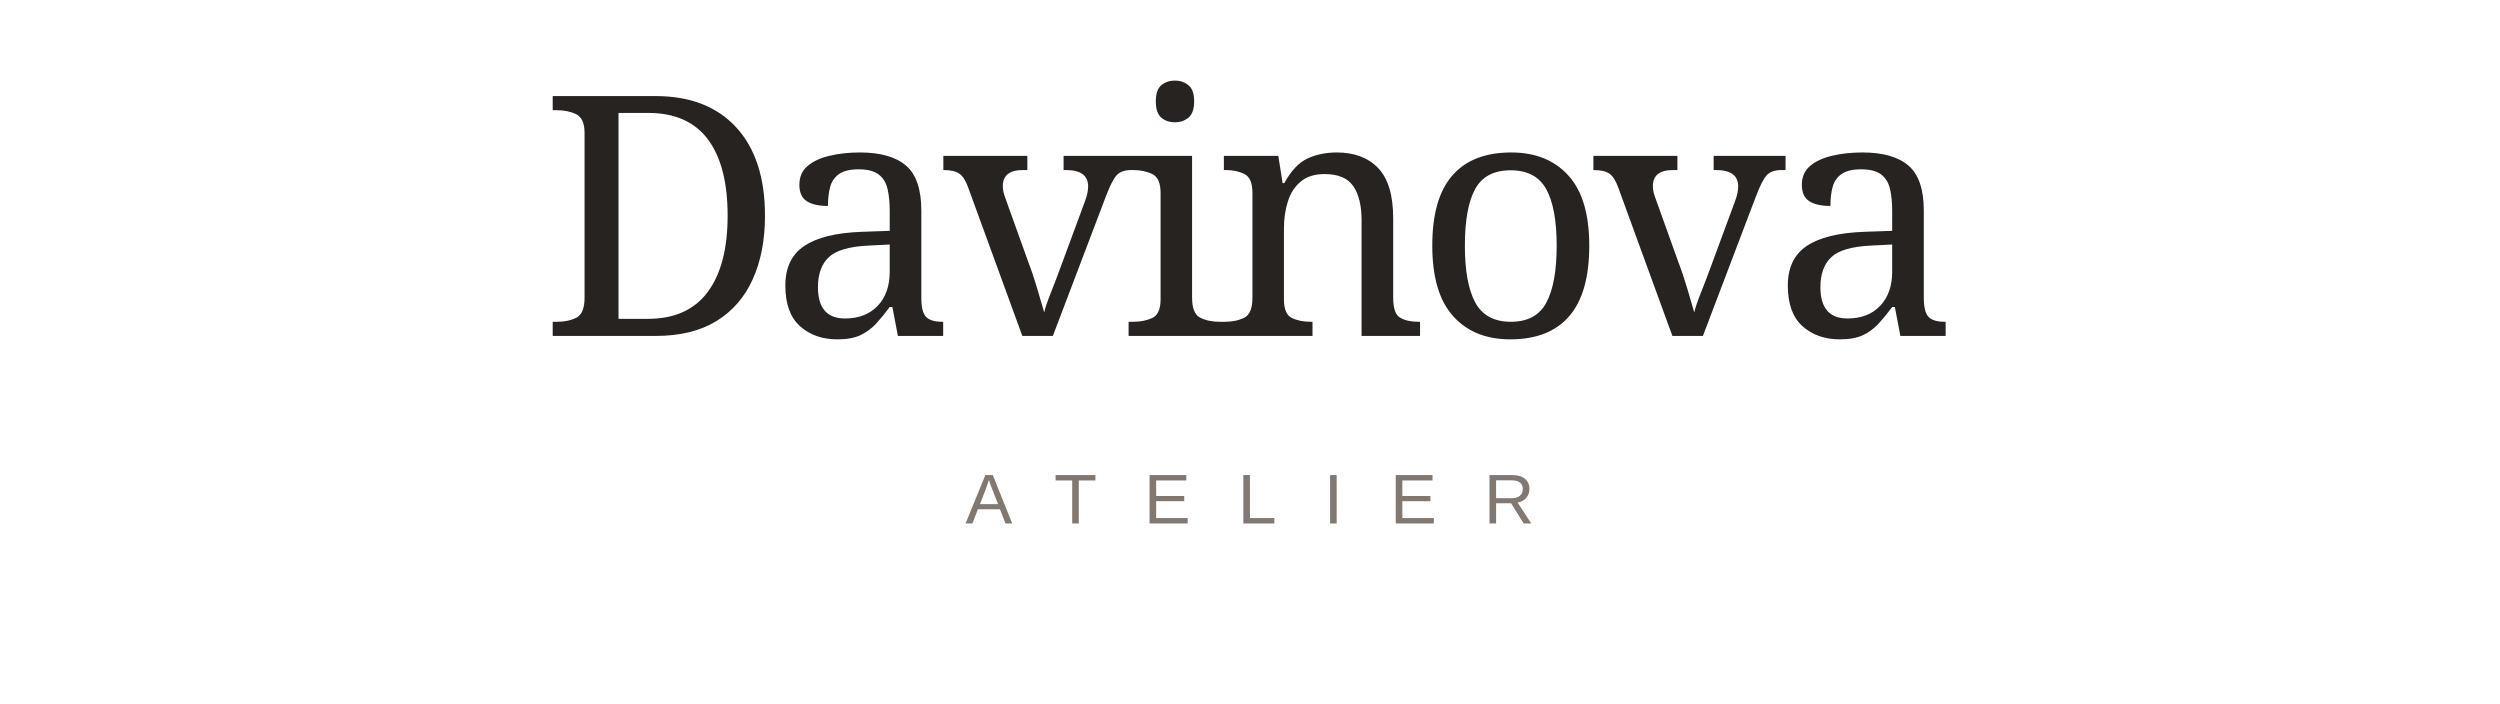
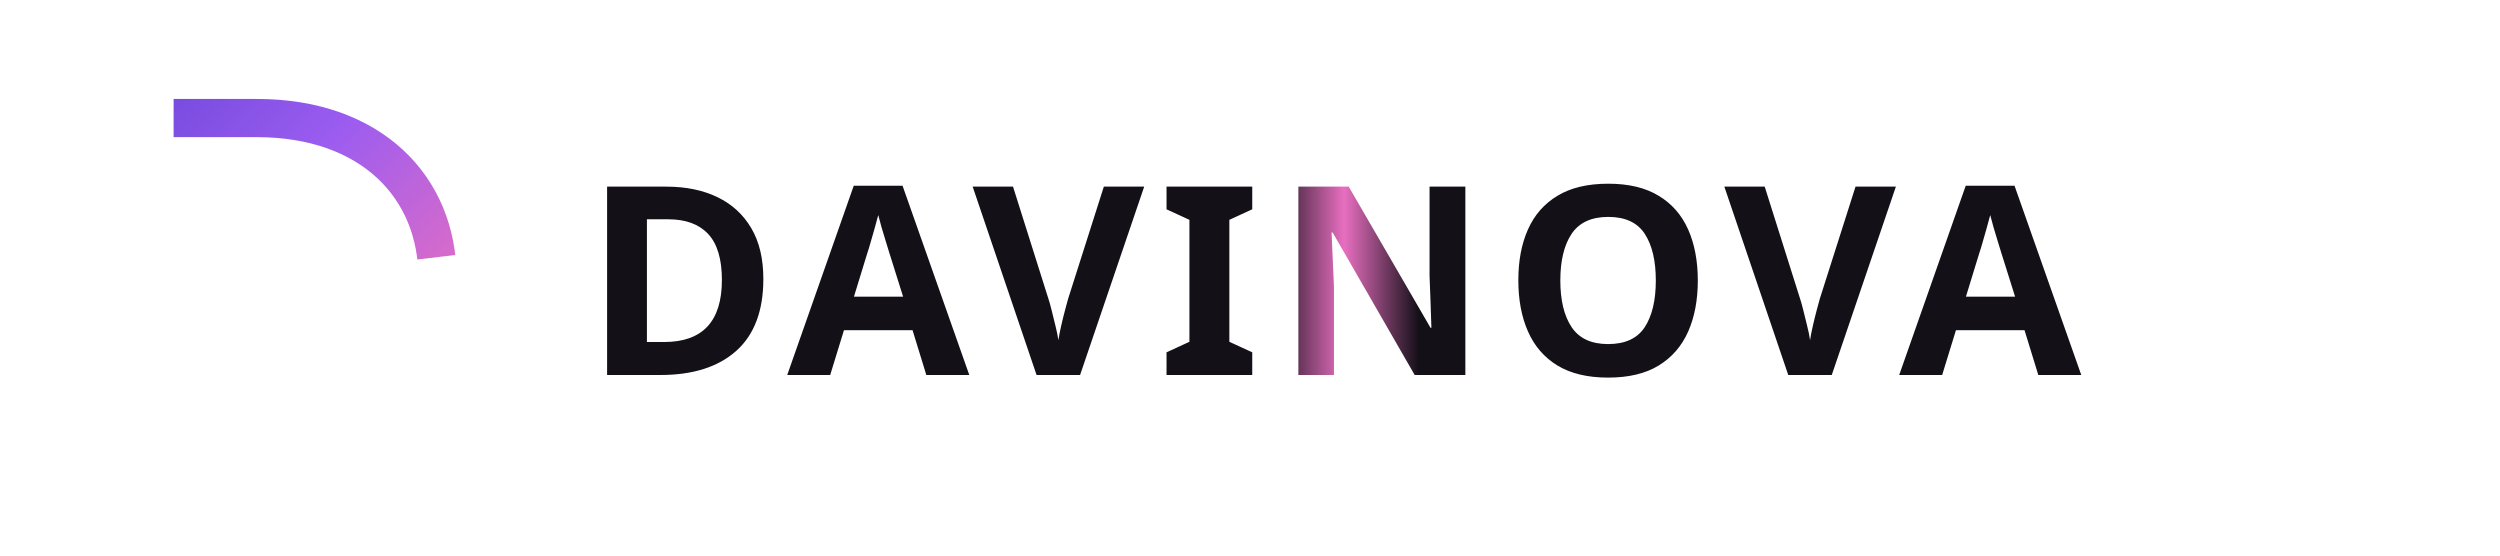
- <svg xmlns="http://www.w3.org/2000/svg" viewBox="0 0 320 90">
-   <rect width="320" height="90" fill="none" />
-   <text x="160" y="43" font-family="Georgia,serif" font-size="43" text-anchor="middle" fill="#262321" letter-spacing="-2">Davinova</text>
-   <text x="160" y="67" font-family="Arial,sans-serif" font-size="9" text-anchor="middle" fill="#817872" letter-spacing="6">ATELIER</text>
+ <svg xmlns="http://www.w3.org/2000/svg" viewBox="0 0 360 80" role="img" aria-label="Davinova">
+   <style>
+ .d{stroke-dasharray:100;stroke-dashoffset:100;animation:draw 1.4s cubic-bezier(.65,0,.35,1) .1s forwards}
+ .s{transform-box:fill-box;transform-origin:center;transform:scale(0) rotate(-90deg);animation:in .7s cubic-bezier(.34,1.56,.64,1) 1.1s forwards,tw 3.2s ease-in-out 2s infinite}
+ .w{font:900 38px Archivo,'Arial Black',sans-serif;letter-spacing:2px}
+ @keyframes draw{to{stroke-dashoffset:0}}
+ @keyframes in{to{transform:scale(1) rotate(0)}}
+ @keyframes tw{0%,100%{transform:scale(1) rotate(0)}50%{transform:scale(.82) rotate(45deg)}}
+ @media (prefers-reduced-motion:reduce){.d,.s{animation:none;stroke-dashoffset:0;transform:none}}
+ </style>
+   <defs>
+     <linearGradient id="g" x1="0" y1="0" x2="64" y2="64" gradientUnits="userSpaceOnUse">
+       <stop offset="0" stop-color="#5b3fd1" />
+       <stop offset=".4" stop-color="#9b5cf0" />
+       <stop offset=".75" stop-color="#e86fc0" />
+       <stop offset="1" stop-color="#ff9a8b" />
+       <animateTransform attributeName="gradientTransform" type="rotate" values="0 32 32;360 32 32" dur="9s" repeatCount="indefinite" />
+     </linearGradient>
+     <linearGradient id="t" x1="0" x2="1">
+       <stop offset="0" stop-color="#141018" />
+       <stop offset=".45" stop-color="#141018" />
+       <stop offset=".5" stop-color="#e86fc0" />
+       <stop offset=".55" stop-color="#141018" />
+       <stop offset="1" stop-color="#141018" />
+       <animate attributeName="x1" values="-1;1" dur="6s" repeatCount="indefinite" />
+       <animate attributeName="x2" values="0;2" dur="6s" repeatCount="indefinite" />
+     </linearGradient>
+   </defs>
+   <g transform="translate(8 8)">
+     <path class="d" pathLength="100" d="M17 9 V55 H29 C45.5 55 55 45 55 32 C55 19 45.5 9 29 9 Z" fill="none" stroke="url(#g)" stroke-width="5.5" stroke-linejoin="round" />
+     <path class="s" d="M33 19 C34 27.5 36.5 30.5 45 32 C36.5 33.5 34 36.5 33 45 C32 36.5 29.5 33.5 21 32 C29.5 30.5 32 27.5 33 19 Z" fill="url(#g)" />
+   </g>
+   <text class="w" x="84" y="54" fill="url(#t)">DAVINOVA</text>
</svg>
